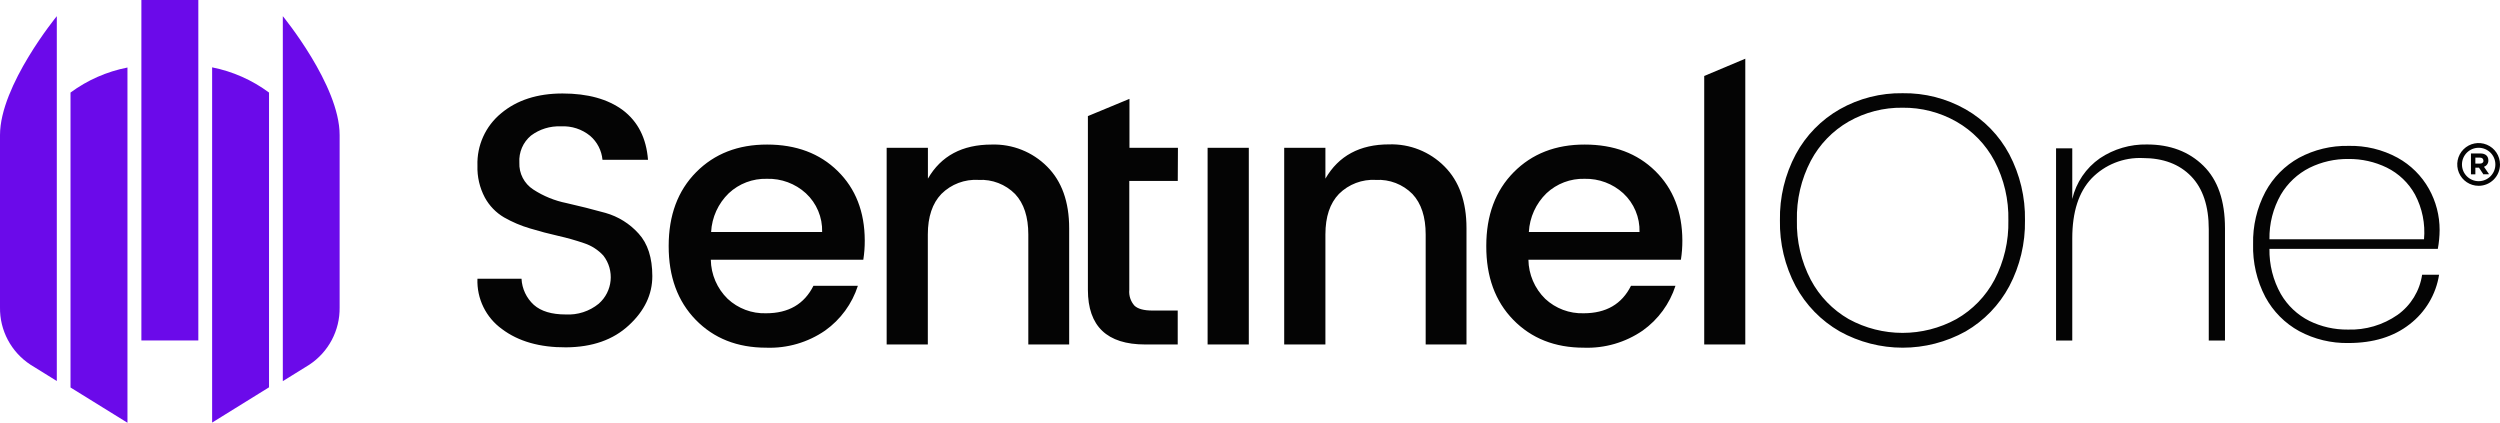
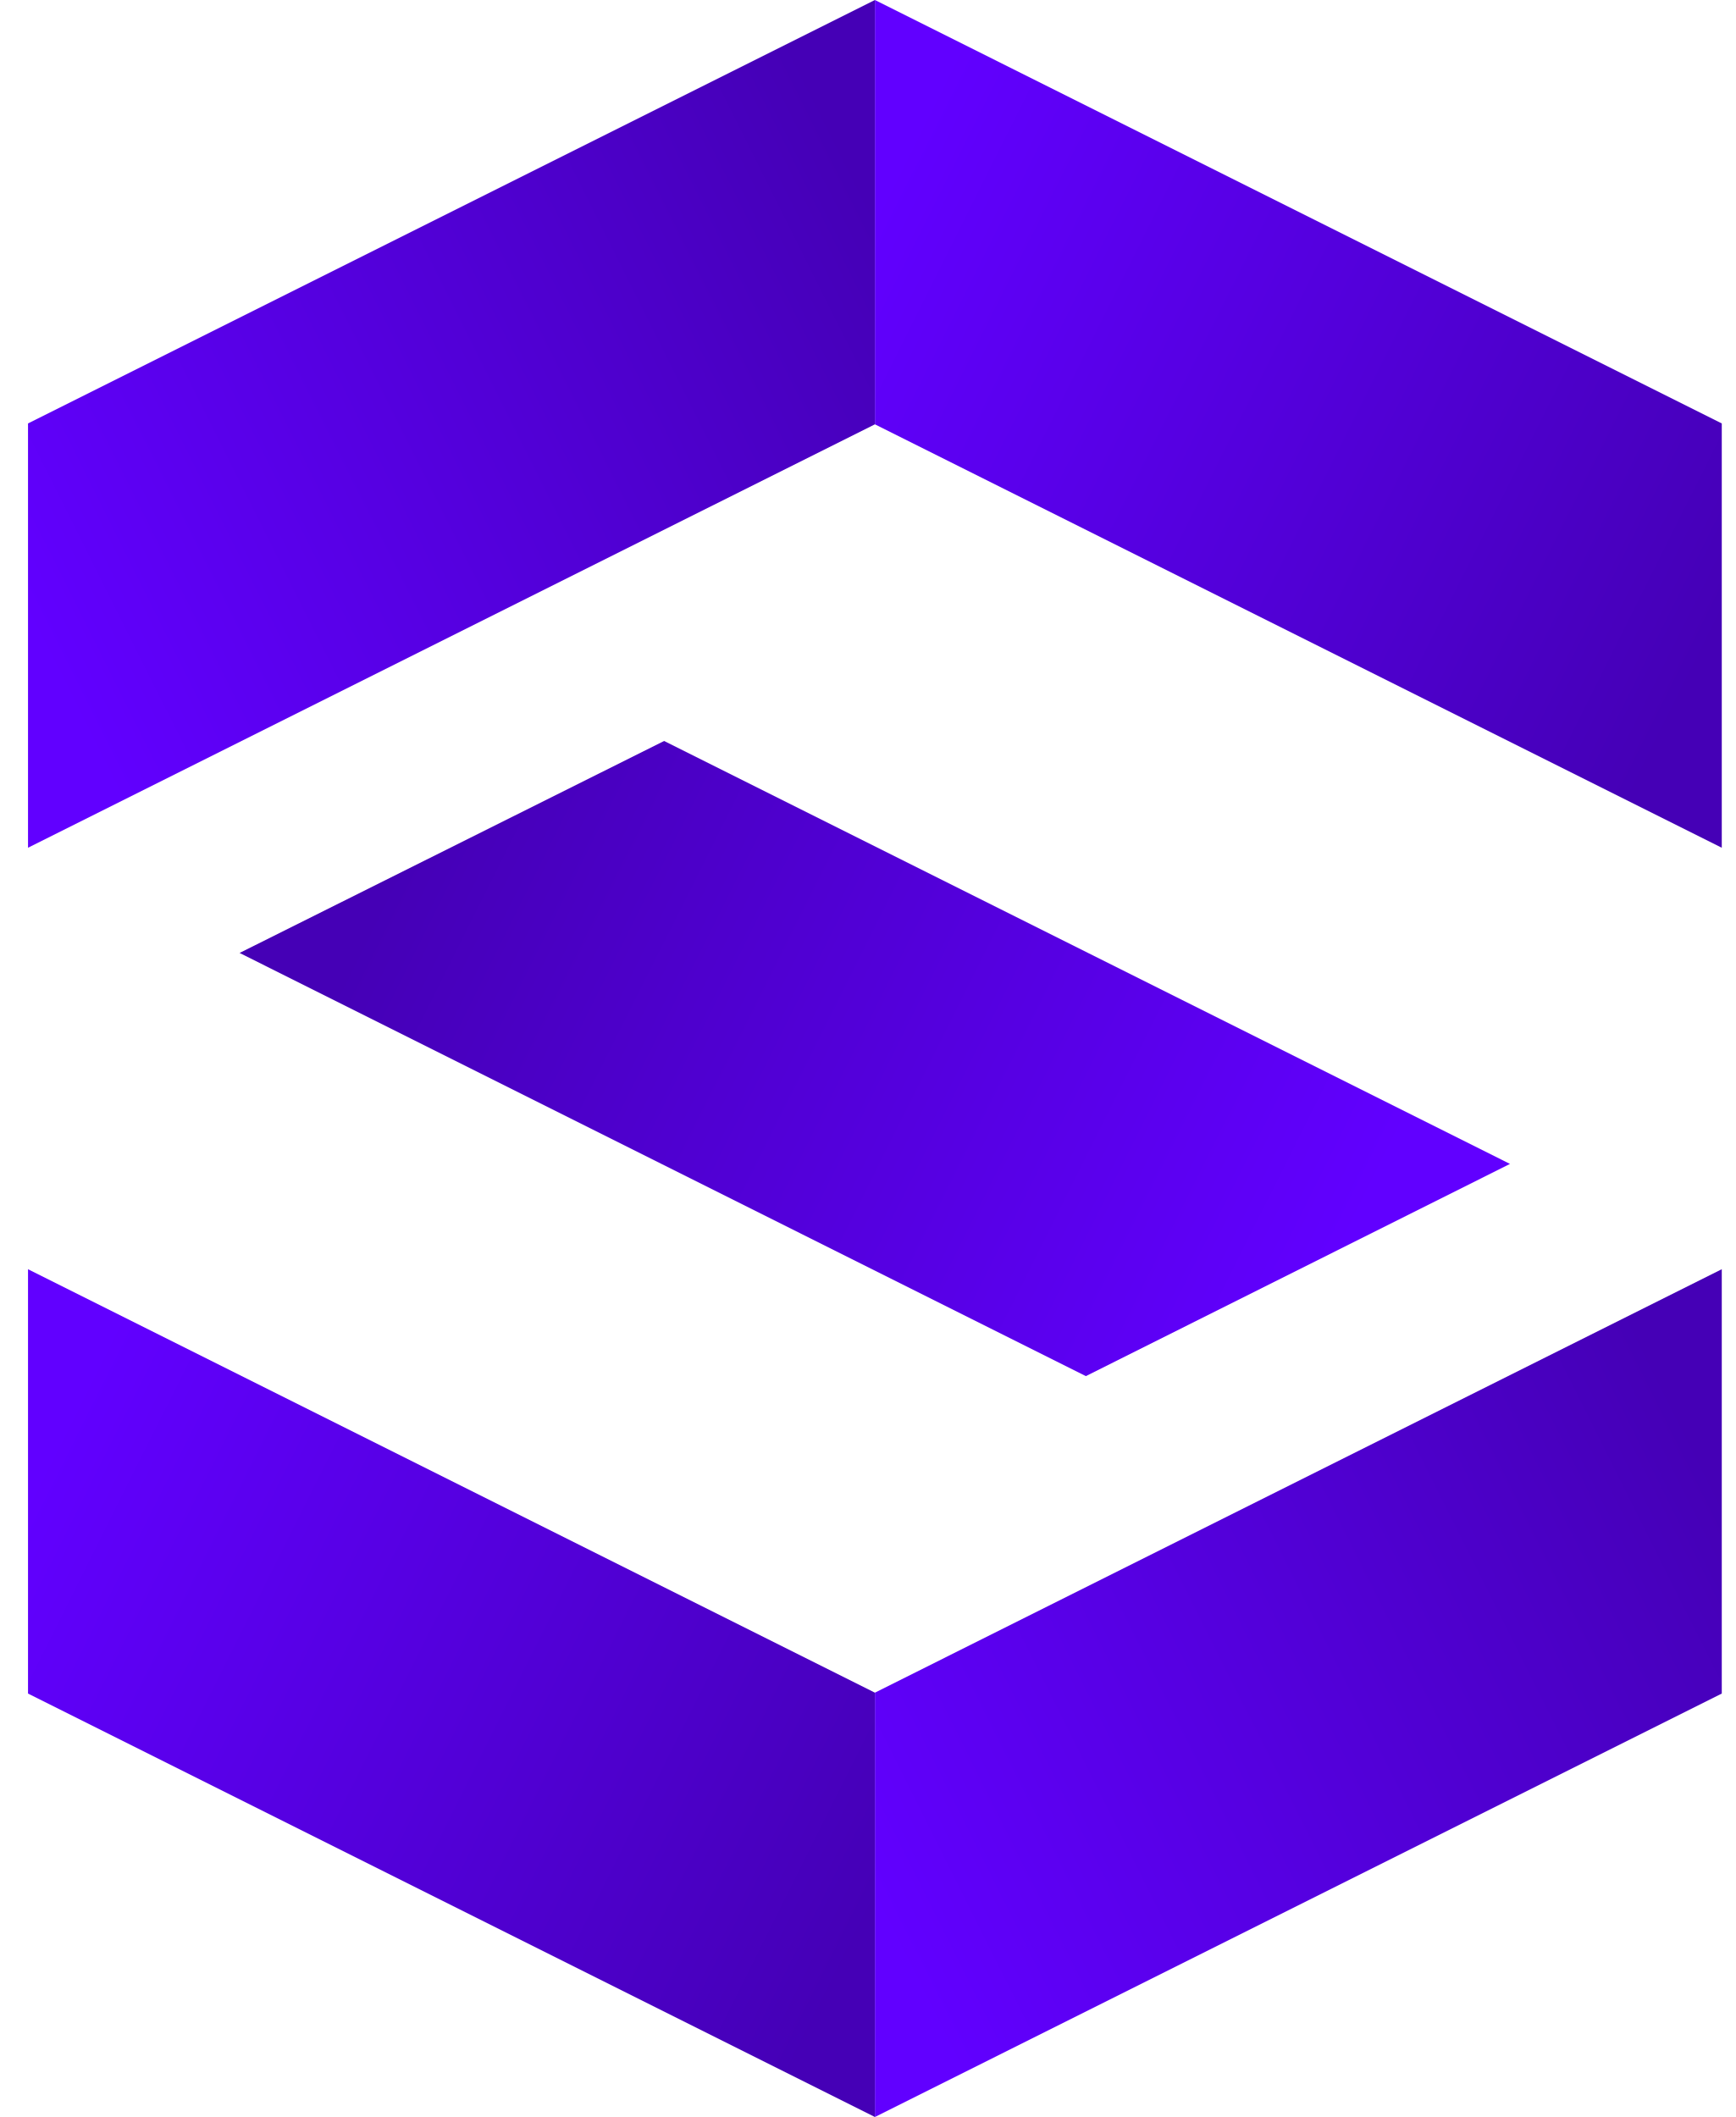
- <svg xmlns="http://www.w3.org/2000/svg" viewBox="0 0 567.24 95.88">
+ <svg xmlns="http://www.w3.org/2000/svg" viewBox="-0.3 0 37.23 45.41" fill="none">
+   <g>
+     <path d="M18.466 9.102L36.631 18.184V9.083L18.466 0V9.102Z" fill="url(#paint0_linear_530_17508)" />
+     <path d="M18.466 36.308L36.631 27.225V36.327L18.466 45.41V36.308Z" fill="url(#paint1_linear_530_17508)" />
+     <path d="M18.466 9.102L0.301 18.184V9.083L18.466 0V9.102Z" fill="url(#paint2_linear_530_17508)" />
+     <path d="M18.466 36.308L0.301 27.225V36.327L18.466 45.41V36.308Z" fill="url(#paint3_linear_530_17508)" />
+     <path d="M4.839 20.441L22.991 29.518L32.088 24.966L13.945 15.894L4.839 20.441Z" fill="url(#paint4_linear_530_17508)" />
+   </g>
  <defs>
-     <style>.cls-1,.cls-2{fill:#6b0aea;}.cls-2,.cls-3{fill-rule:evenodd;}.cls-3,.cls-4{fill:#040404;}</style>
+     <linearGradient id="paint0_linear_530_17508" x1="36.504" y1="13.576" x2="18.458" y2="4.542" gradientUnits="userSpaceOnUse">
+       <stop stop-color="#4500B6" />
+       <stop offset="1" stop-color="#6100FF" />
+     </linearGradient>
+     <linearGradient id="paint1_linear_530_17508" x1="36.504" y1="31.834" x2="18.458" y2="40.868" gradientUnits="userSpaceOnUse">
+       <stop stop-color="#4500B6" />
+       <stop offset="1" stop-color="#6100FF" />
+     </linearGradient>
+     <linearGradient id="paint2_linear_530_17508" x1="0.429" y1="13.576" x2="18.475" y2="4.542" gradientUnits="userSpaceOnUse">
+       <stop stop-color="#6100FF" />
+       <stop offset="1" stop-color="#4500B6" />
+     </linearGradient>
+     <linearGradient id="paint3_linear_530_17508" x1="0.429" y1="31.834" x2="18.475" y2="40.868" gradientUnits="userSpaceOnUse">
+       <stop stop-color="#6100FF" />
+       <stop offset="1" stop-color="#4500B6" />
+     </linearGradient>
+     <linearGradient id="paint4_linear_530_17508" x1="28.155" y1="27.555" x2="8.626" y2="17.777" gradientUnits="userSpaceOnUse">
+       <stop stop-color="#6100FF" />
+       <stop offset="1" stop-color="#4500B6" />
+     </linearGradient>
  </defs>
-   <g id="Layer_2">
-     <g id="ART">
-       <rect class="cls-1" x="32.08" width="12.92" height="77.25" />
-       <path class="cls-2" d="M48.13,95.88l12.91-8V21a32.21,32.21,0,0,0-12.91-5.72Z" />
-       <path class="cls-2" d="M16,87.92l12.92,8V15.32A32.19,32.19,0,0,0,16,21Z" />
-       <path class="cls-2" d="M64.17,3.67V86.48l6-3.72a15.3,15.3,0,0,0,6.89-13V30.65C77.09,19.37,64.17,3.67,64.17,3.67Z" />
-       <path class="cls-2" d="M0,69.73a15.27,15.27,0,0,0,6.89,13l6,3.72V3.67S0,19.37,0,30.65Z" />
-       <path class="cls-3" d="M386.68,78.16V17.24L396,13.32V78.16ZM372,52.64a11.52,11.52,0,0,0-3.69-8.79,12.59,12.59,0,0,0-8.77-3.28,12.16,12.16,0,0,0-8.65,3.28,13.24,13.24,0,0,0-4,8.79ZM359.36,78.89q-9.83,0-16-6.32T337.23,55.8q0-10.44,6.23-16.73t16.11-6.27q9.89,0,16,6t6.15,15.76a27.23,27.23,0,0,1-.33,4.37h-34.6a12.7,12.7,0,0,0,3.81,8.87,12.25,12.25,0,0,0,8.73,3.28q7.63,0,10.74-6.24h10.09A20,20,0,0,1,372.73,75,22.14,22.14,0,0,1,359.36,78.89ZM300.73,33.53v7q4.5-7.77,14.43-7.77a16.93,16.93,0,0,1,12.58,5q5,5,5,14V78.16h-9.26V53.21q0-6-3-9.19a10.83,10.83,0,0,0-8.28-3.2A11,11,0,0,0,303.8,44q-3.07,3.19-3.07,9.19V78.16h-9.35V33.53ZM274,78.16V33.53h9.35V78.16Zm-6.77-37.1h-11v24.7a4.72,4.72,0,0,0,1.19,3.61c.79.73,2.14,1.09,4.06,1.09h5.74v7.7h-7.38q-13,0-13-12.4V26.34l9.43-3.91v11.1h11Zm-56.69-7.53v7Q215,32.8,225,32.8a17,17,0,0,1,12.59,5q5,5,5,14V78.16h-9.27V53.21q0-6-3-9.19a10.83,10.83,0,0,0-8.28-3.2A11,11,0,0,0,213.6,44q-3.07,3.19-3.08,9.19V78.16h-9.34V33.53Zm-24,19.11a11.52,11.52,0,0,0-3.69-8.79A12.59,12.59,0,0,0,174,40.57a12.16,12.16,0,0,0-8.65,3.28,13.19,13.19,0,0,0-4,8.79ZM173.86,78.89q-9.84,0-16-6.32T151.72,55.8q0-10.44,6.23-16.73t16.11-6.27q9.88,0,16,6t6.15,15.76a27.23,27.23,0,0,1-.33,4.37h-34.6a12.66,12.66,0,0,0,3.82,8.87,12.21,12.21,0,0,0,8.73,3.28q7.62,0,10.74-6.24h10.08A20,20,0,0,1,187.22,75,22.13,22.13,0,0,1,173.86,78.89ZM127.27,28.67a10.54,10.54,0,0,0-6.8,2.1,7.39,7.39,0,0,0-2.63,6.12A6.91,6.91,0,0,0,121,43a21.56,21.56,0,0,0,7.54,3.08q4.42,1,8.85,2.23A15.94,15.94,0,0,1,144.9,53q3.1,3.39,3.11,9.64t-5.33,11.17q-5.33,4.95-14.26,5t-14.51-4.14a13.41,13.41,0,0,1-5.58-11.42h10a8.6,8.6,0,0,0,2.79,5.92q2.46,2.18,7.22,2.18a10.91,10.91,0,0,0,7.5-2.43,8,8,0,0,0,1.06-10.93,10.27,10.27,0,0,0-4.34-2.8,56,56,0,0,0-5.86-1.66q-3.2-.72-6.44-1.7a27.57,27.57,0,0,1-5.9-2.51,11.71,11.71,0,0,1-4.35-4.5,14.44,14.44,0,0,1-1.68-7.24,14.72,14.72,0,0,1,5.37-11.87q5.37-4.5,13.94-4.5T141.33,25q5.13,3.89,5.7,11.26H136.7a8.14,8.14,0,0,0-2.79-5.43A9.61,9.61,0,0,0,127.27,28.67Z" />
-       <path class="cls-3" d="M532.86,36.07a19.44,19.44,0,0,0-8.84,2,15.82,15.82,0,0,0-6.51,6.1,19.76,19.76,0,0,0-2.58,10.12H550a18.2,18.2,0,0,0-2.05-10.16,14.78,14.78,0,0,0-6.39-6.1A19.46,19.46,0,0,0,532.86,36.07Zm-.16,38.71A18.65,18.65,0,0,0,544,71.44a13.63,13.63,0,0,0,5.57-9.11h3.85a17.64,17.64,0,0,1-6.68,11.24q-5.44,4.26-13.88,4.26a22.74,22.74,0,0,1-11.17-2.69A19.25,19.25,0,0,1,514,67.39a24.4,24.4,0,0,1-2.78-12A24.2,24.2,0,0,1,514,43.54a19.31,19.31,0,0,1,7.66-7.75,22.74,22.74,0,0,1,11.17-2.69A22.19,22.19,0,0,1,544,35.79a18.26,18.26,0,0,1,7.12,7.07,19.05,19.05,0,0,1,2.42,9.35,24.11,24.11,0,0,1-.41,4.26H514.93a20.14,20.14,0,0,0,2.58,10.24,15.58,15.58,0,0,0,6.47,6.1A19.39,19.39,0,0,0,532.7,74.78Zm-45.55-42q7.86,0,12.78,4.82t4.91,14.21V77.27h-3.68V52c0-5.24-1.34-9.25-4-12s-6.33-4.14-11-4.14a15.24,15.24,0,0,0-11.59,4.62q-4.38,4.62-4.38,13.61V77.27h-3.68V33.66h3.68V45.15a15.57,15.57,0,0,1,6.27-9.24A18.56,18.56,0,0,1,487.15,32.78ZM431.7,24.44a24.09,24.09,0,0,0-12.24,3.14,22.31,22.31,0,0,0-8.6,8.91A27.75,27.75,0,0,0,407.71,50a27.75,27.75,0,0,0,3.15,13.49,22.37,22.37,0,0,0,8.6,8.91,25.42,25.42,0,0,0,24.44,0,22.27,22.27,0,0,0,8.64-8.91A27.75,27.75,0,0,0,455.69,50a27.75,27.75,0,0,0-3.15-13.49,22.2,22.2,0,0,0-8.64-8.91A24.15,24.15,0,0,0,431.7,24.44Zm0-3.29A28.09,28.09,0,0,1,446,24.81,25.62,25.62,0,0,1,455.9,35,31,31,0,0,1,459.46,50a31,31,0,0,1-3.56,14.94A26,26,0,0,1,446,75.19a29.45,29.45,0,0,1-28.58,0,26.21,26.21,0,0,1-10-10.27A30.63,30.63,0,0,1,403.86,50,30.63,30.63,0,0,1,407.46,35a25.85,25.85,0,0,1,10-10.23A28.07,28.07,0,0,1,431.7,21.15Z" />
-       <path class="cls-4" d="M563.47,39.55l-1-1.51h-.82v1.51h-1V34.82h2.16c1.12,0,1.79.59,1.79,1.56v0a1.47,1.47,0,0,1-1,1.46l1.16,1.69Zm0-3.11c0-.45-.31-.68-.82-.68h-1v1.36h1.05c.51,0,.8-.27.8-.67Z" />
-       <path class="cls-4" d="M562.4,42.16a4.85,4.85,0,1,1,4.84-4.84A4.85,4.85,0,0,1,562.4,42.16Zm0-8.63a3.79,3.79,0,1,0,3.79,3.79A3.79,3.79,0,0,0,562.4,33.53Z" />
-     </g>
-   </g>
</svg>
